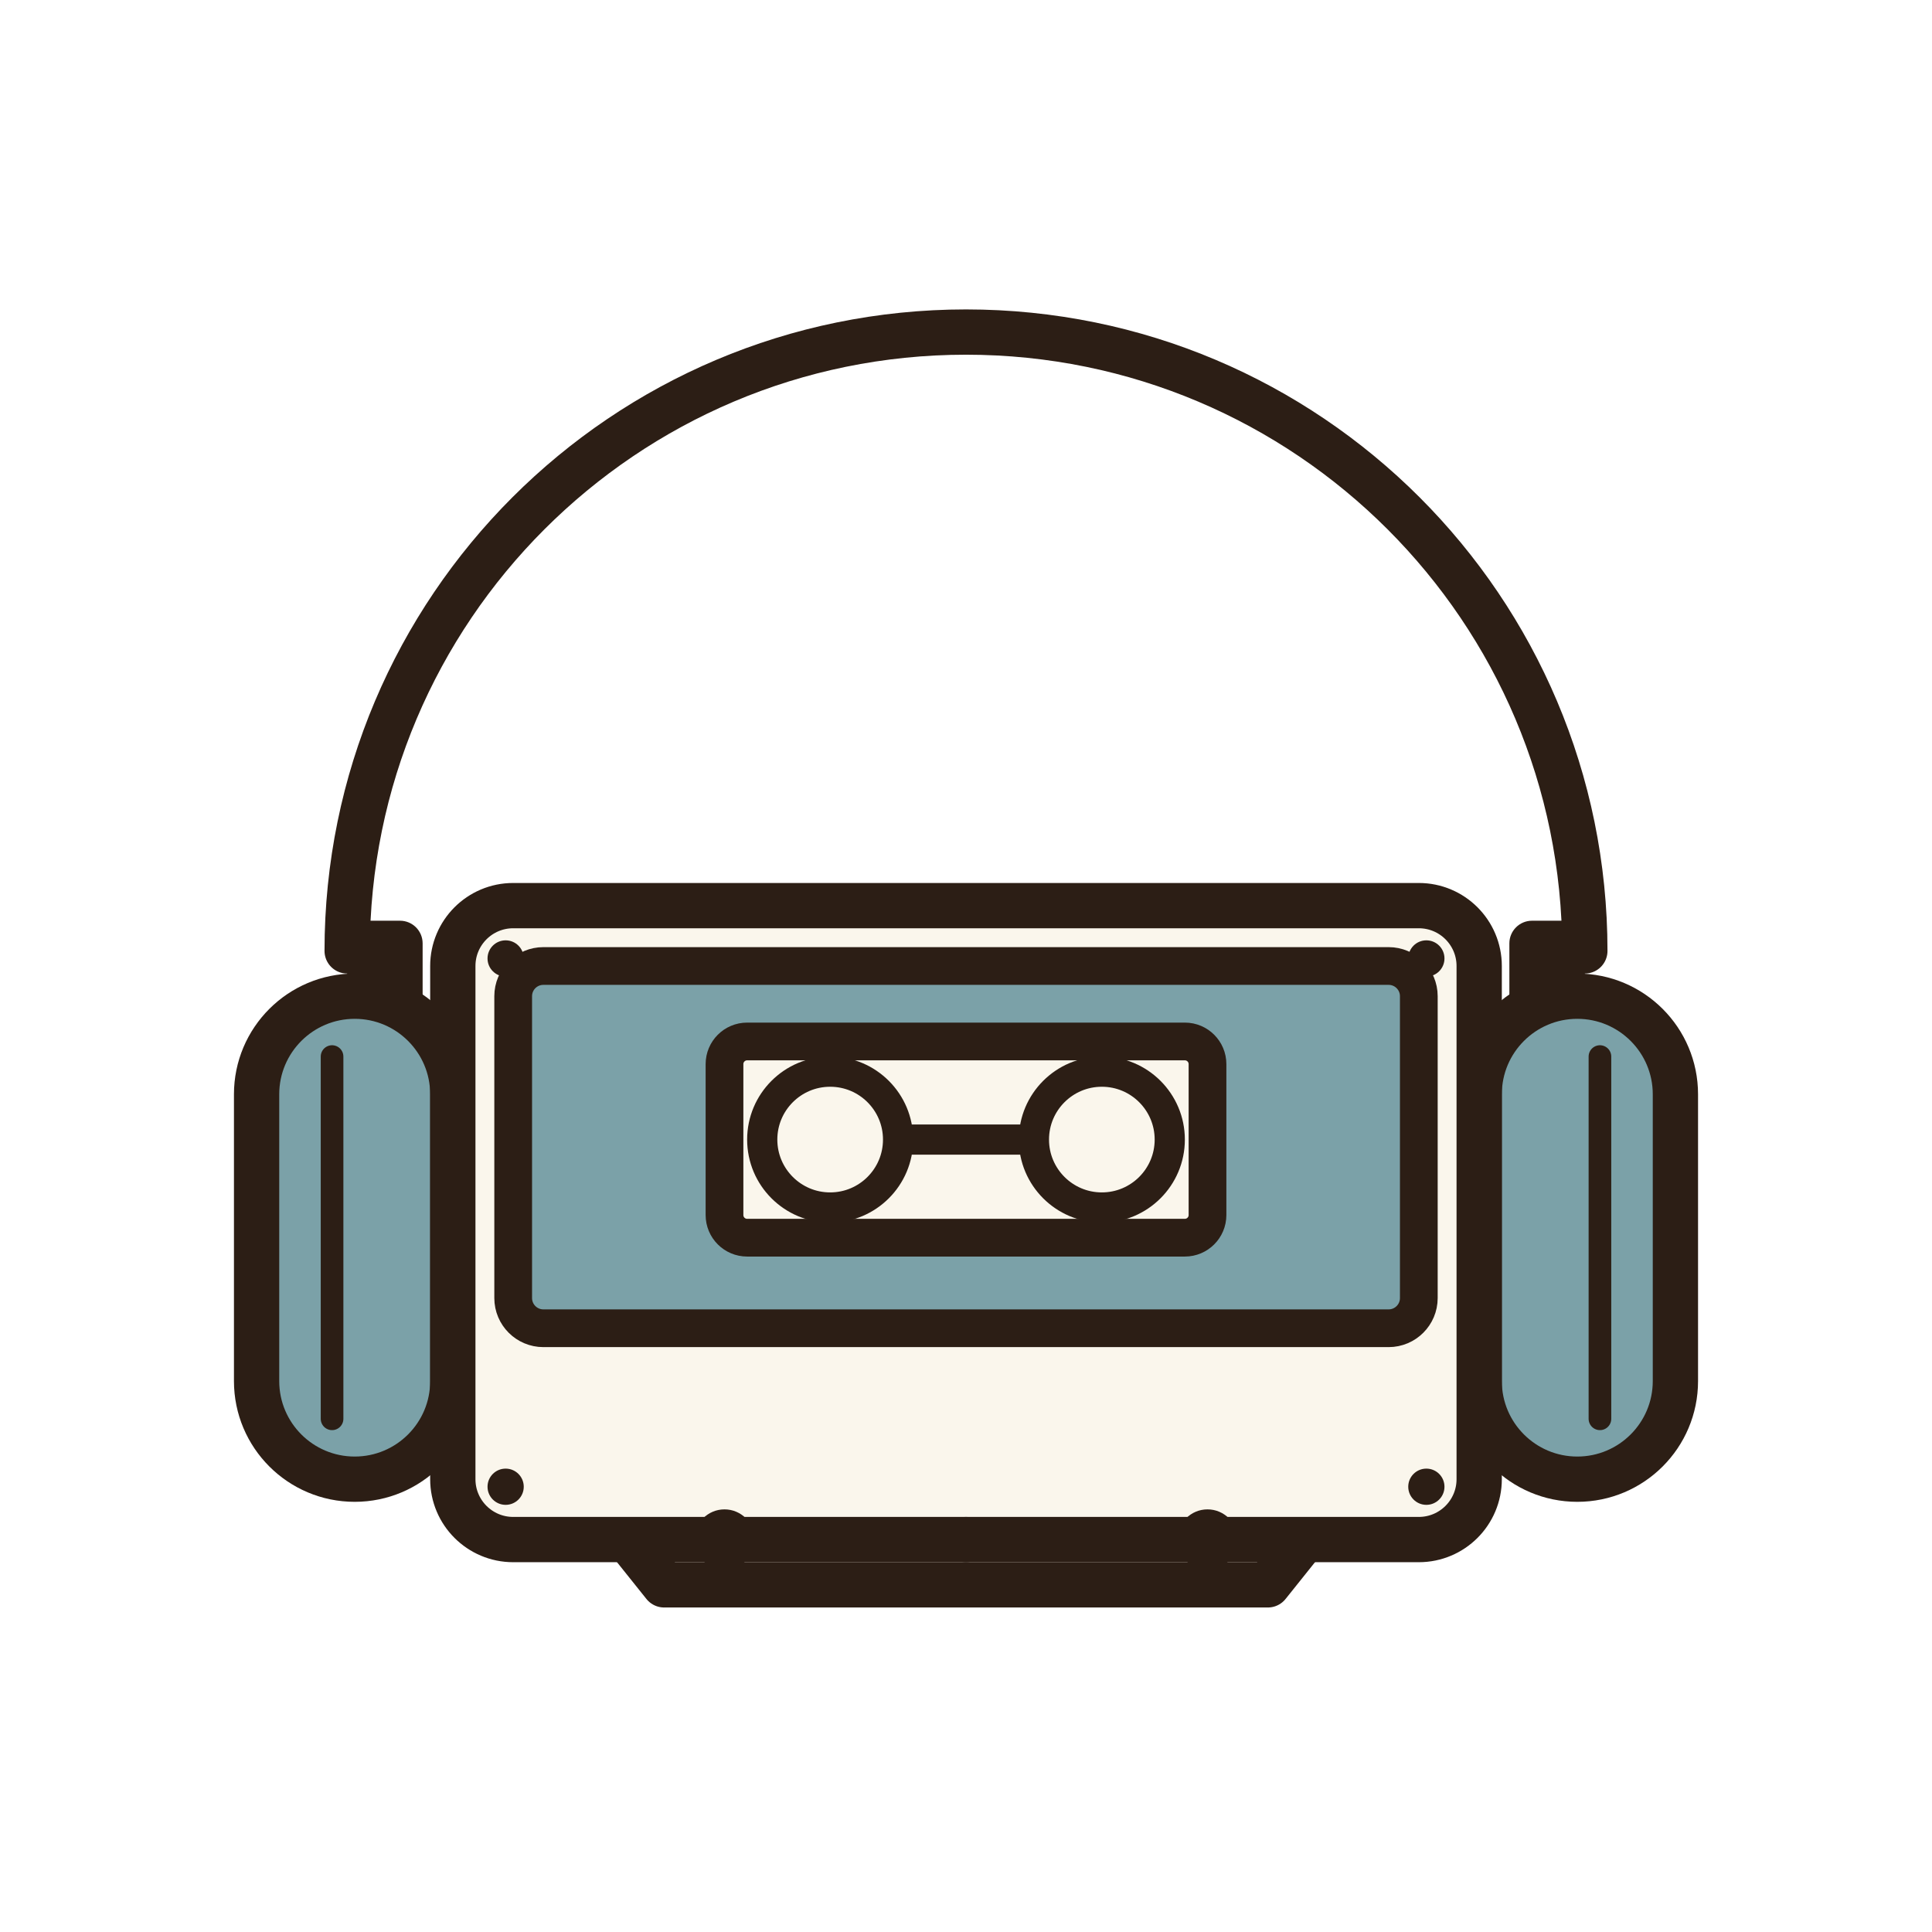
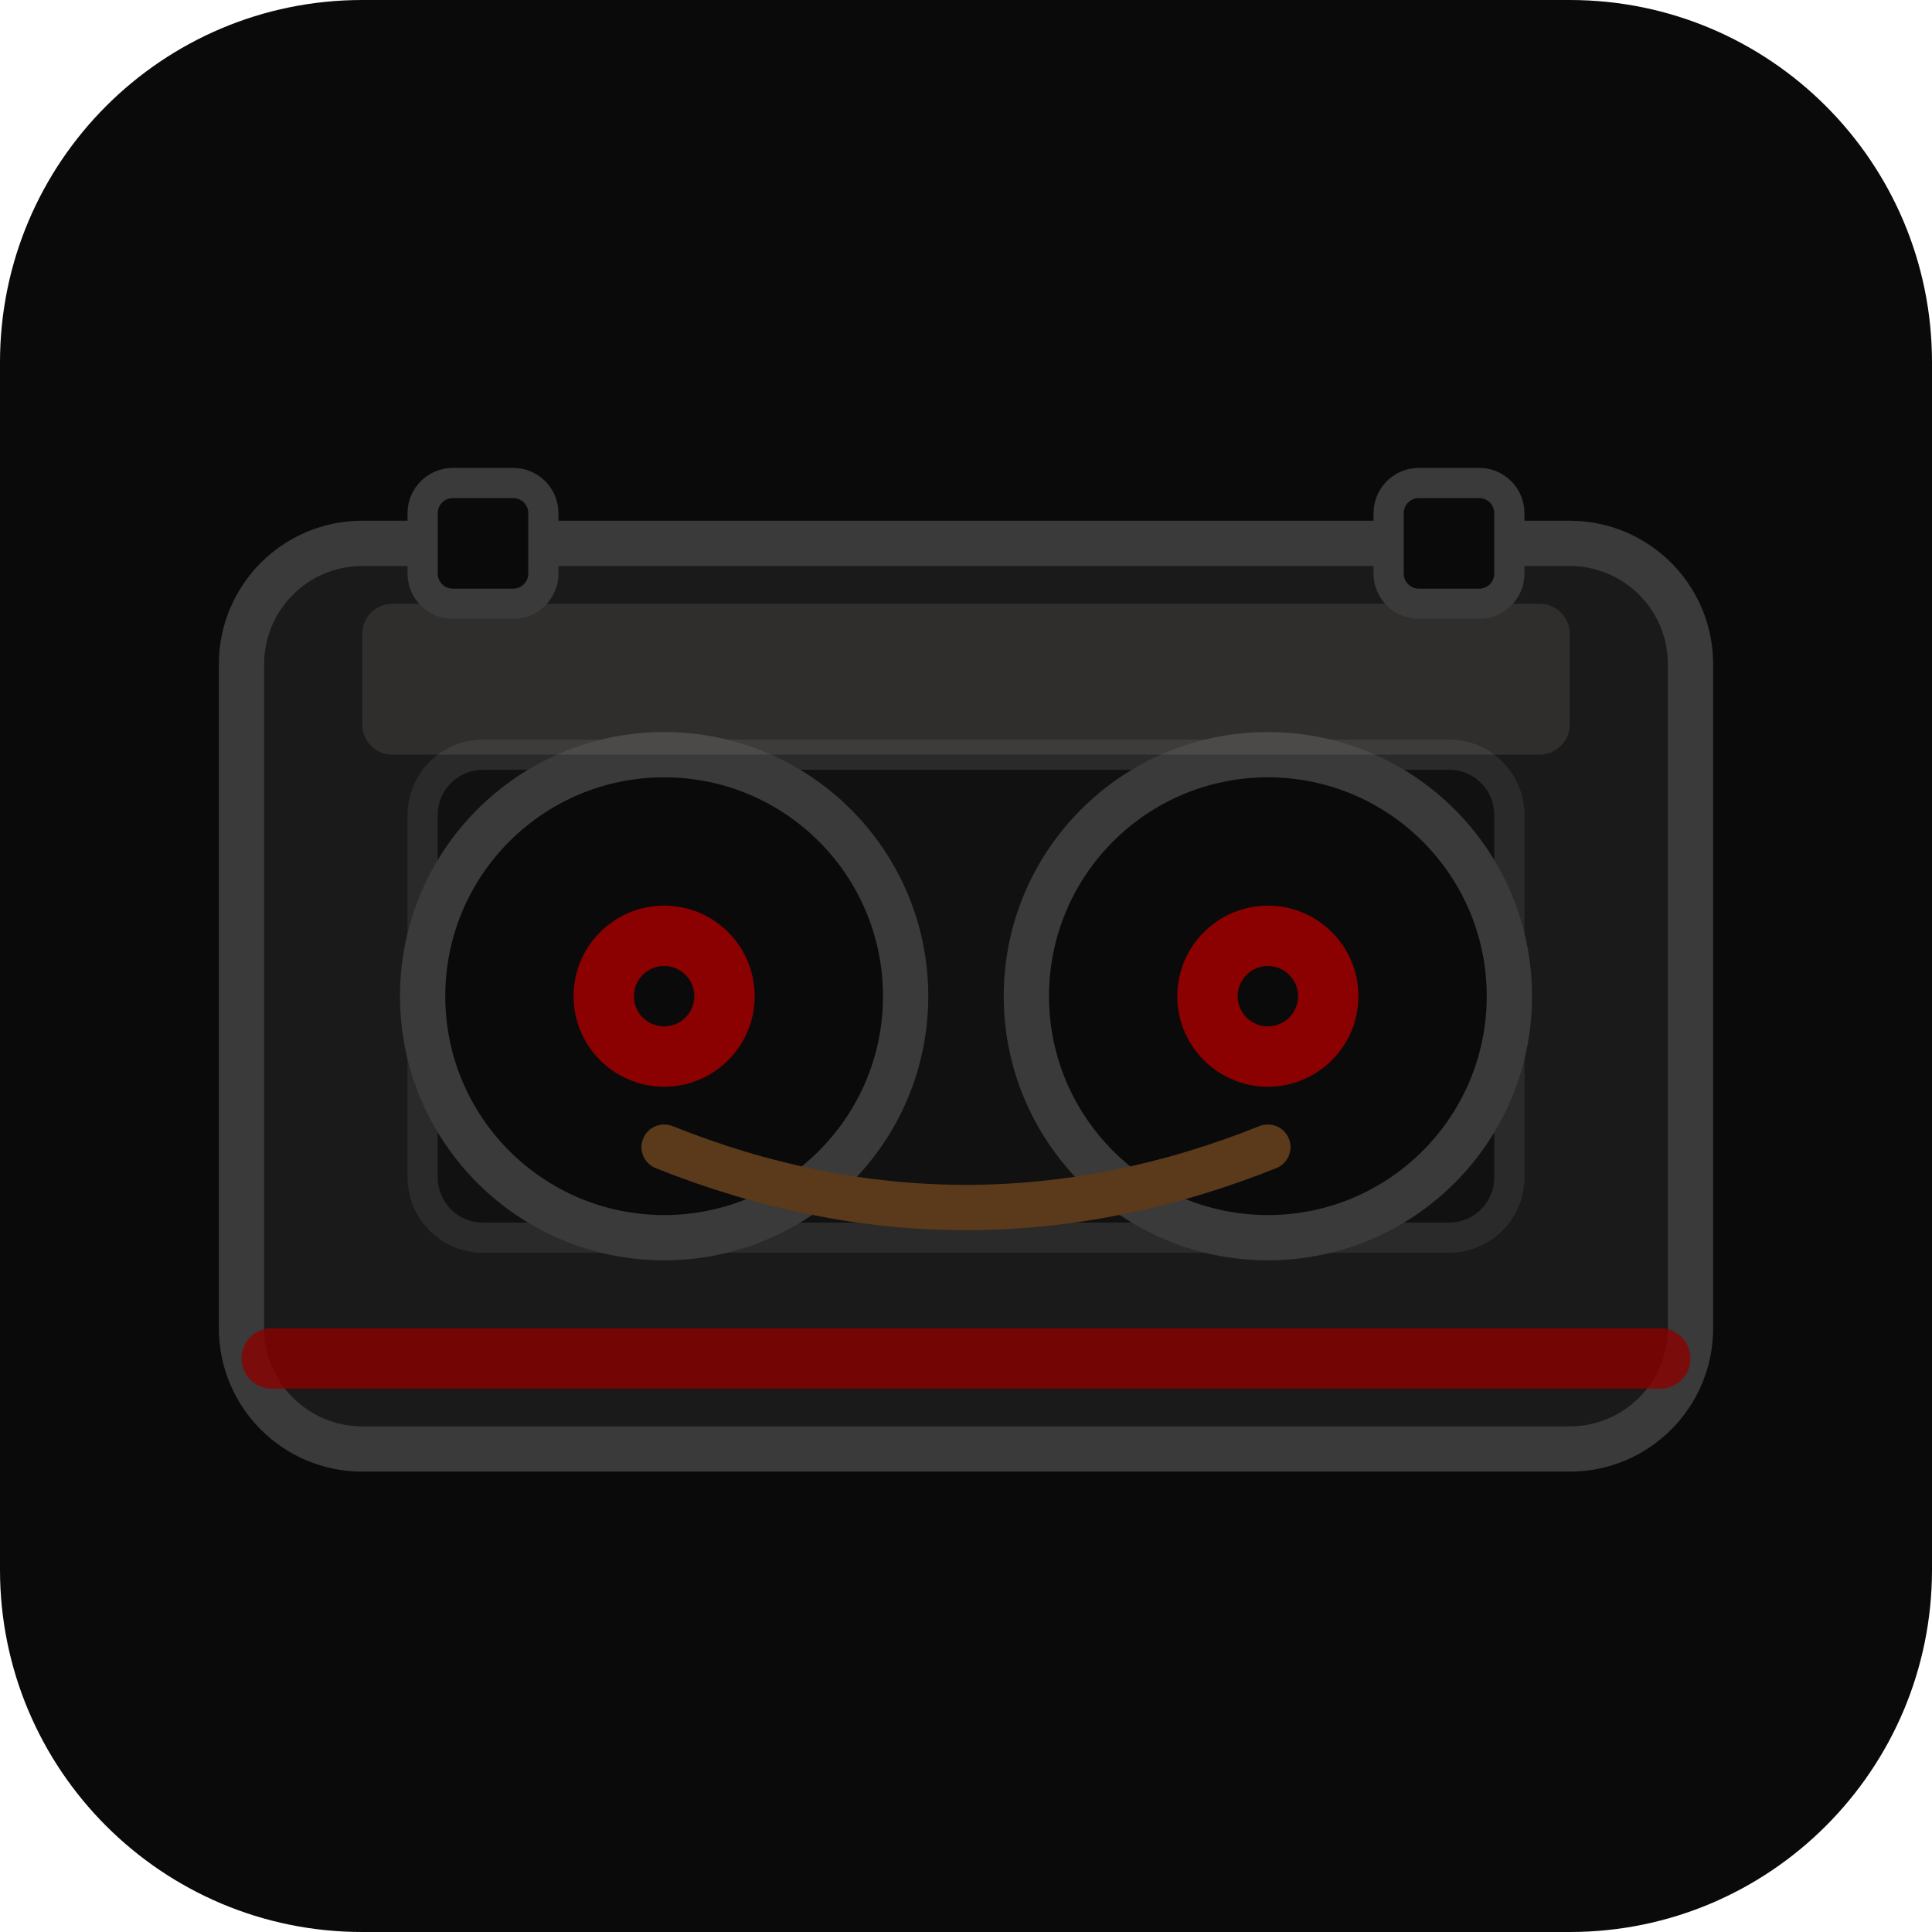
- <svg xmlns="http://www.w3.org/2000/svg" viewBox="0 0 128 128" width="100%" height="100%">
-   <path d="M 25 63 A 39 39 0 0 1 103 63 A 34 34 0 0 0 25 63 Z" fill="#2c1e15" />
-   <path d="M 23 63 A 41 41 0 0 1 105 63" fill="none" stroke="#2c1e15" stroke-width="3" stroke-linecap="round" />
-   <rect x="23" y="61" width="5" height="8" rx="1.5" fill="#2c1e15" />
-   <rect x="100" y="61" width="5" height="8" rx="1.5" fill="#2c1e15" />
-   <rect x="27" y="70" width="3" height="24" rx="1.5" fill="#2c1e15" />
-   <rect x="98" y="70" width="3" height="24" rx="1.5" fill="#2c1e15" />
-   <rect x="17" y="66" width="13" height="32" rx="6.5" fill="#7ba1a8" stroke="#2c1e15" stroke-width="3" />
-   <line x1="22" y1="70" x2="22" y2="94" stroke="#2c1e15" stroke-width="1.5" stroke-linecap="round" />
-   <rect x="98" y="66" width="13" height="32" rx="6.5" fill="#7ba1a8" stroke="#2c1e15" stroke-width="3" />
-   <line x1="106" y1="70" x2="106" y2="94" stroke="#2c1e15" stroke-width="1.5" stroke-linecap="round" />
-   <polygon points="40,100 44,105 84,105 88,100" fill="#faf6ec" stroke="#2c1e15" stroke-width="3" stroke-linejoin="round" />
-   <rect x="30" y="60" width="68" height="42" rx="4" fill="#faf6ec" stroke="#2c1e15" stroke-width="3" />
-   <rect x="34" y="64" width="60" height="24" rx="2" fill="#7ba1a8" stroke="#2c1e15" stroke-width="2.5" />
-   <rect x="48" y="69" width="32" height="13" rx="1.5" fill="#faf6ec" stroke="#2c1e15" stroke-width="2.5" />
-   <circle cx="55" cy="75.5" r="4.5" fill="#faf6ec" stroke="#2c1e15" stroke-width="2" />
-   <circle cx="73" cy="75.5" r="4.5" fill="#faf6ec" stroke="#2c1e15" stroke-width="2" />
-   <line x1="60" y1="75.5" x2="68" y2="75.5" stroke="#2c1e15" stroke-width="2" />
-   <circle cx="33.5" cy="63.5" r="1.2" fill="#2c1e15" />
-   <circle cx="94.5" cy="63.5" r="1.2" fill="#2c1e15" />
-   <circle cx="33.5" cy="98.5" r="1.2" fill="#2c1e15" />
-   <circle cx="94.5" cy="98.5" r="1.2" fill="#2c1e15" />
-   <circle cx="48" cy="102" r="2" fill="#2c1e15" />
-   <circle cx="80" cy="102" r="2" fill="#2c1e15" />
-   <circle cx="64" cy="102" r="1.5" fill="#2c1e15" />
+ <svg xmlns="http://www.w3.org/2000/svg" viewBox="0 0 64 64" width="64" height="64">
+   <rect width="64" height="64" rx="12" fill="#0a0a0a" />
+   <rect x="8" y="18" width="48" height="30" rx="4" fill="#1a1a1a" stroke="#3a3a3a" stroke-width="1.5" />
+   <rect x="14" y="25" width="36" height="16" rx="2" fill="#111111" stroke="#2a2a2a" stroke-width="1" />
+   <circle cx="22" cy="33" r="8" fill="#0a0a0a" stroke="#3a3a3a" stroke-width="1.5" />
+   <circle cx="22" cy="33" r="3" fill="#8b0000" />
+   <circle cx="22" cy="33" r="1" fill="#0a0a0a" />
+   <circle cx="42" cy="33" r="8" fill="#0a0a0a" stroke="#3a3a3a" stroke-width="1.5" />
+   <circle cx="42" cy="33" r="3" fill="#8b0000" />
+   <circle cx="42" cy="33" r="1" fill="#0a0a0a" />
+   <path d="M 22 38 Q 32 42 42 38" stroke="#5a3a1a" stroke-width="1.5" fill="none" stroke-linecap="round" />
+   <rect x="12" y="20" width="40" height="5" rx="1" fill="#d4c5b0" opacity="0.12" />
+   <rect x="14" y="16" width="4" height="4" rx="1" fill="#0a0a0a" stroke="#3a3a3a" stroke-width="1" />
+   <rect x="46" y="16" width="4" height="4" rx="1" fill="#0a0a0a" stroke="#3a3a3a" stroke-width="1" />
+   <rect x="8" y="44" width="48" height="2" rx="1" fill="#8b0000" opacity="0.8" />
</svg>
